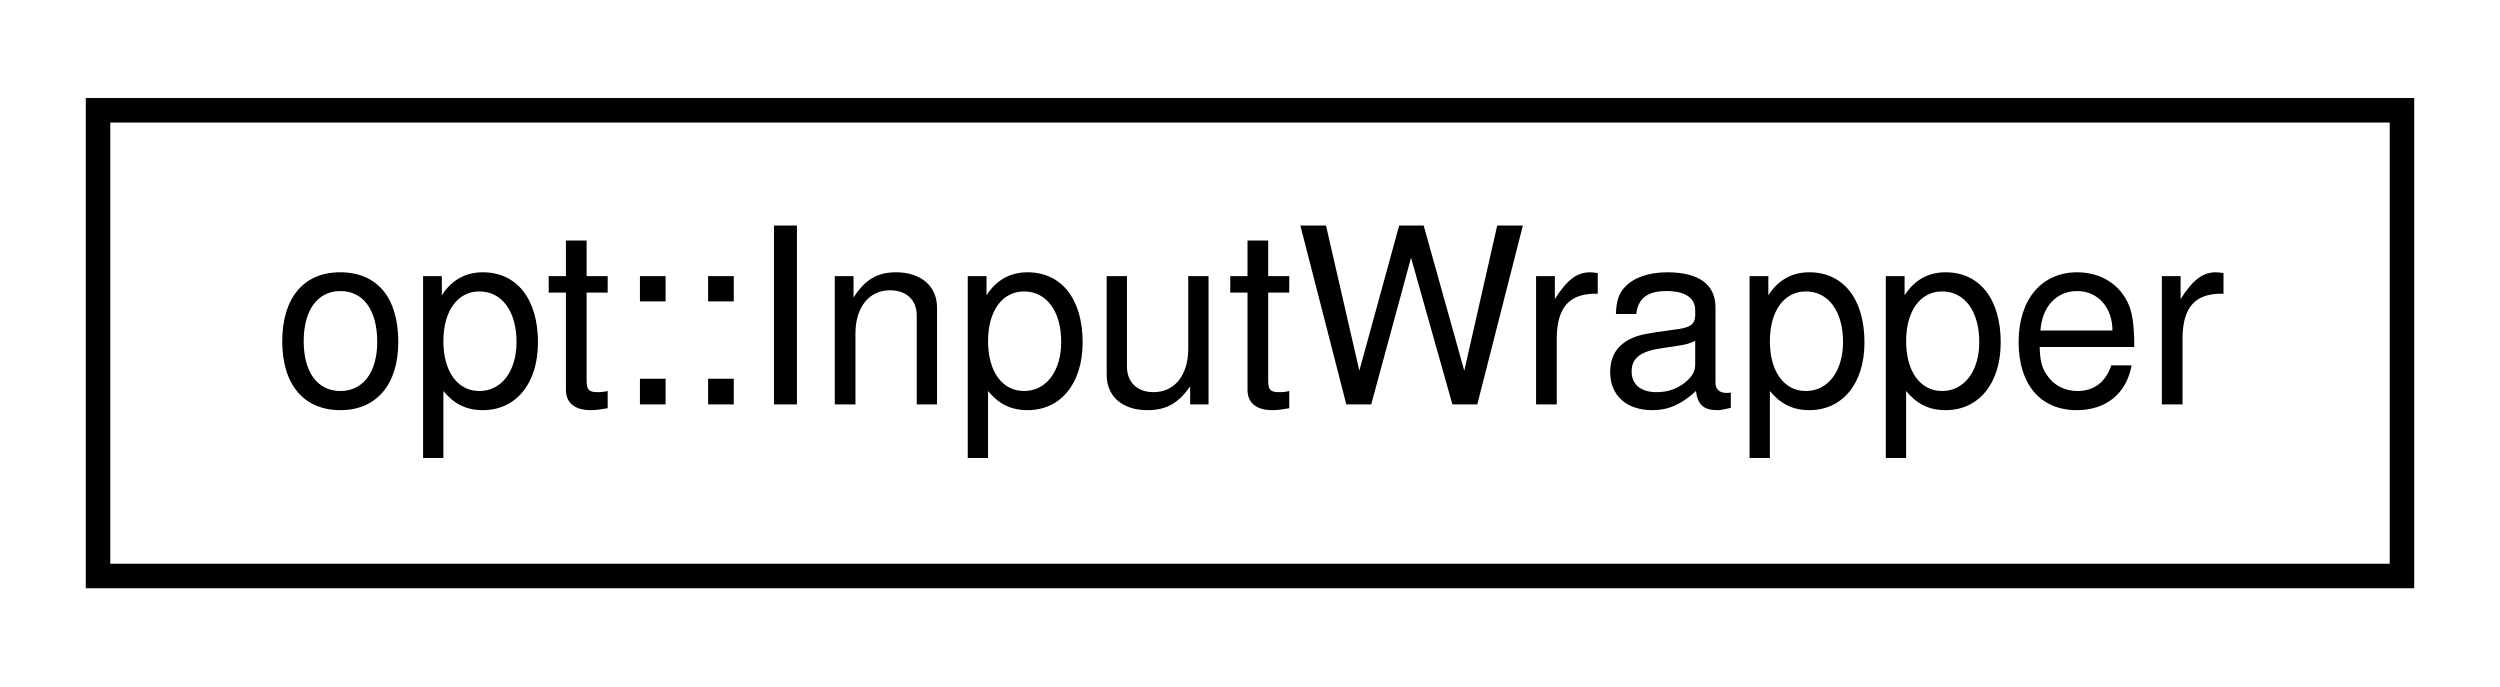
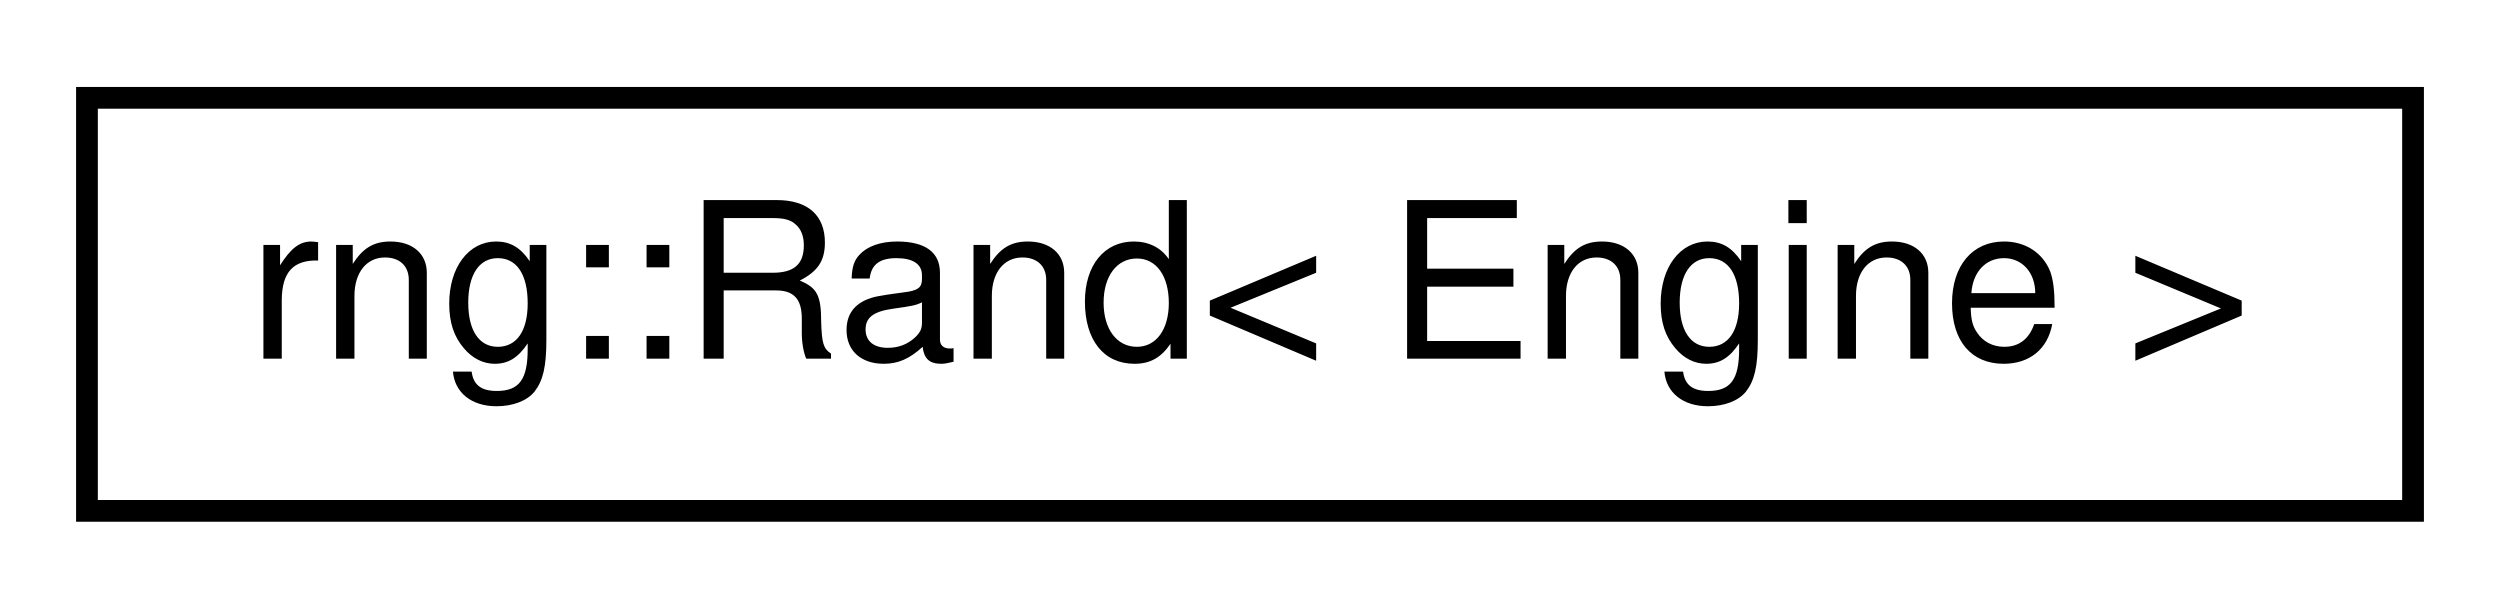
- <svg xmlns="http://www.w3.org/2000/svg" xmlns:xlink="http://www.w3.org/1999/xlink" width="102pt" height="28pt" viewBox="0.00 0.00 102.00 28.00">
+ <svg xmlns="http://www.w3.org/2000/svg" xmlns:xlink="http://www.w3.org/1999/xlink" width="115pt" height="28pt" viewBox="0.00 0.00 115.00 28.00">
  <g id="graph0" class="graph" transform="scale(1 1) rotate(0) translate(4 24)">
    <g id="node1" class="node">
      <g id="a_node1">
-         <a xlink:href="structopt_1_1_input_wrapper.html" target="_top" xlink:title="Acts as a wrapper for char &amp; std::string input types, to allow variadic functions to receive either c...">
-           <polygon fill="none" stroke="black" points="0,-0.5 0,-19.5 94,-19.5 94,-0.5 0,-0.5" />
-           <text text-anchor="middle" x="47" y="-7.5" font-family="Helvetica,sans-Serif" font-size="10.00">opt::InputWrapper</text>
+         <a xlink:href="structrng_1_1_rand.html" target="_top" xlink:title="Virtual base object for tRand, dRand, and sRand.">
+           <polygon fill="none" stroke="black" points="0,-0.5 0,-19.5 107,-19.5 107,-0.5 0,-0.5" />
+           <text text-anchor="middle" x="53.5" y="-7.5" font-family="Helvetica,sans-Serif" font-size="10.00">rng::Rand&lt; Engine &gt;</text>
        </a>
      </g>
    </g>
  </g>
</svg>
